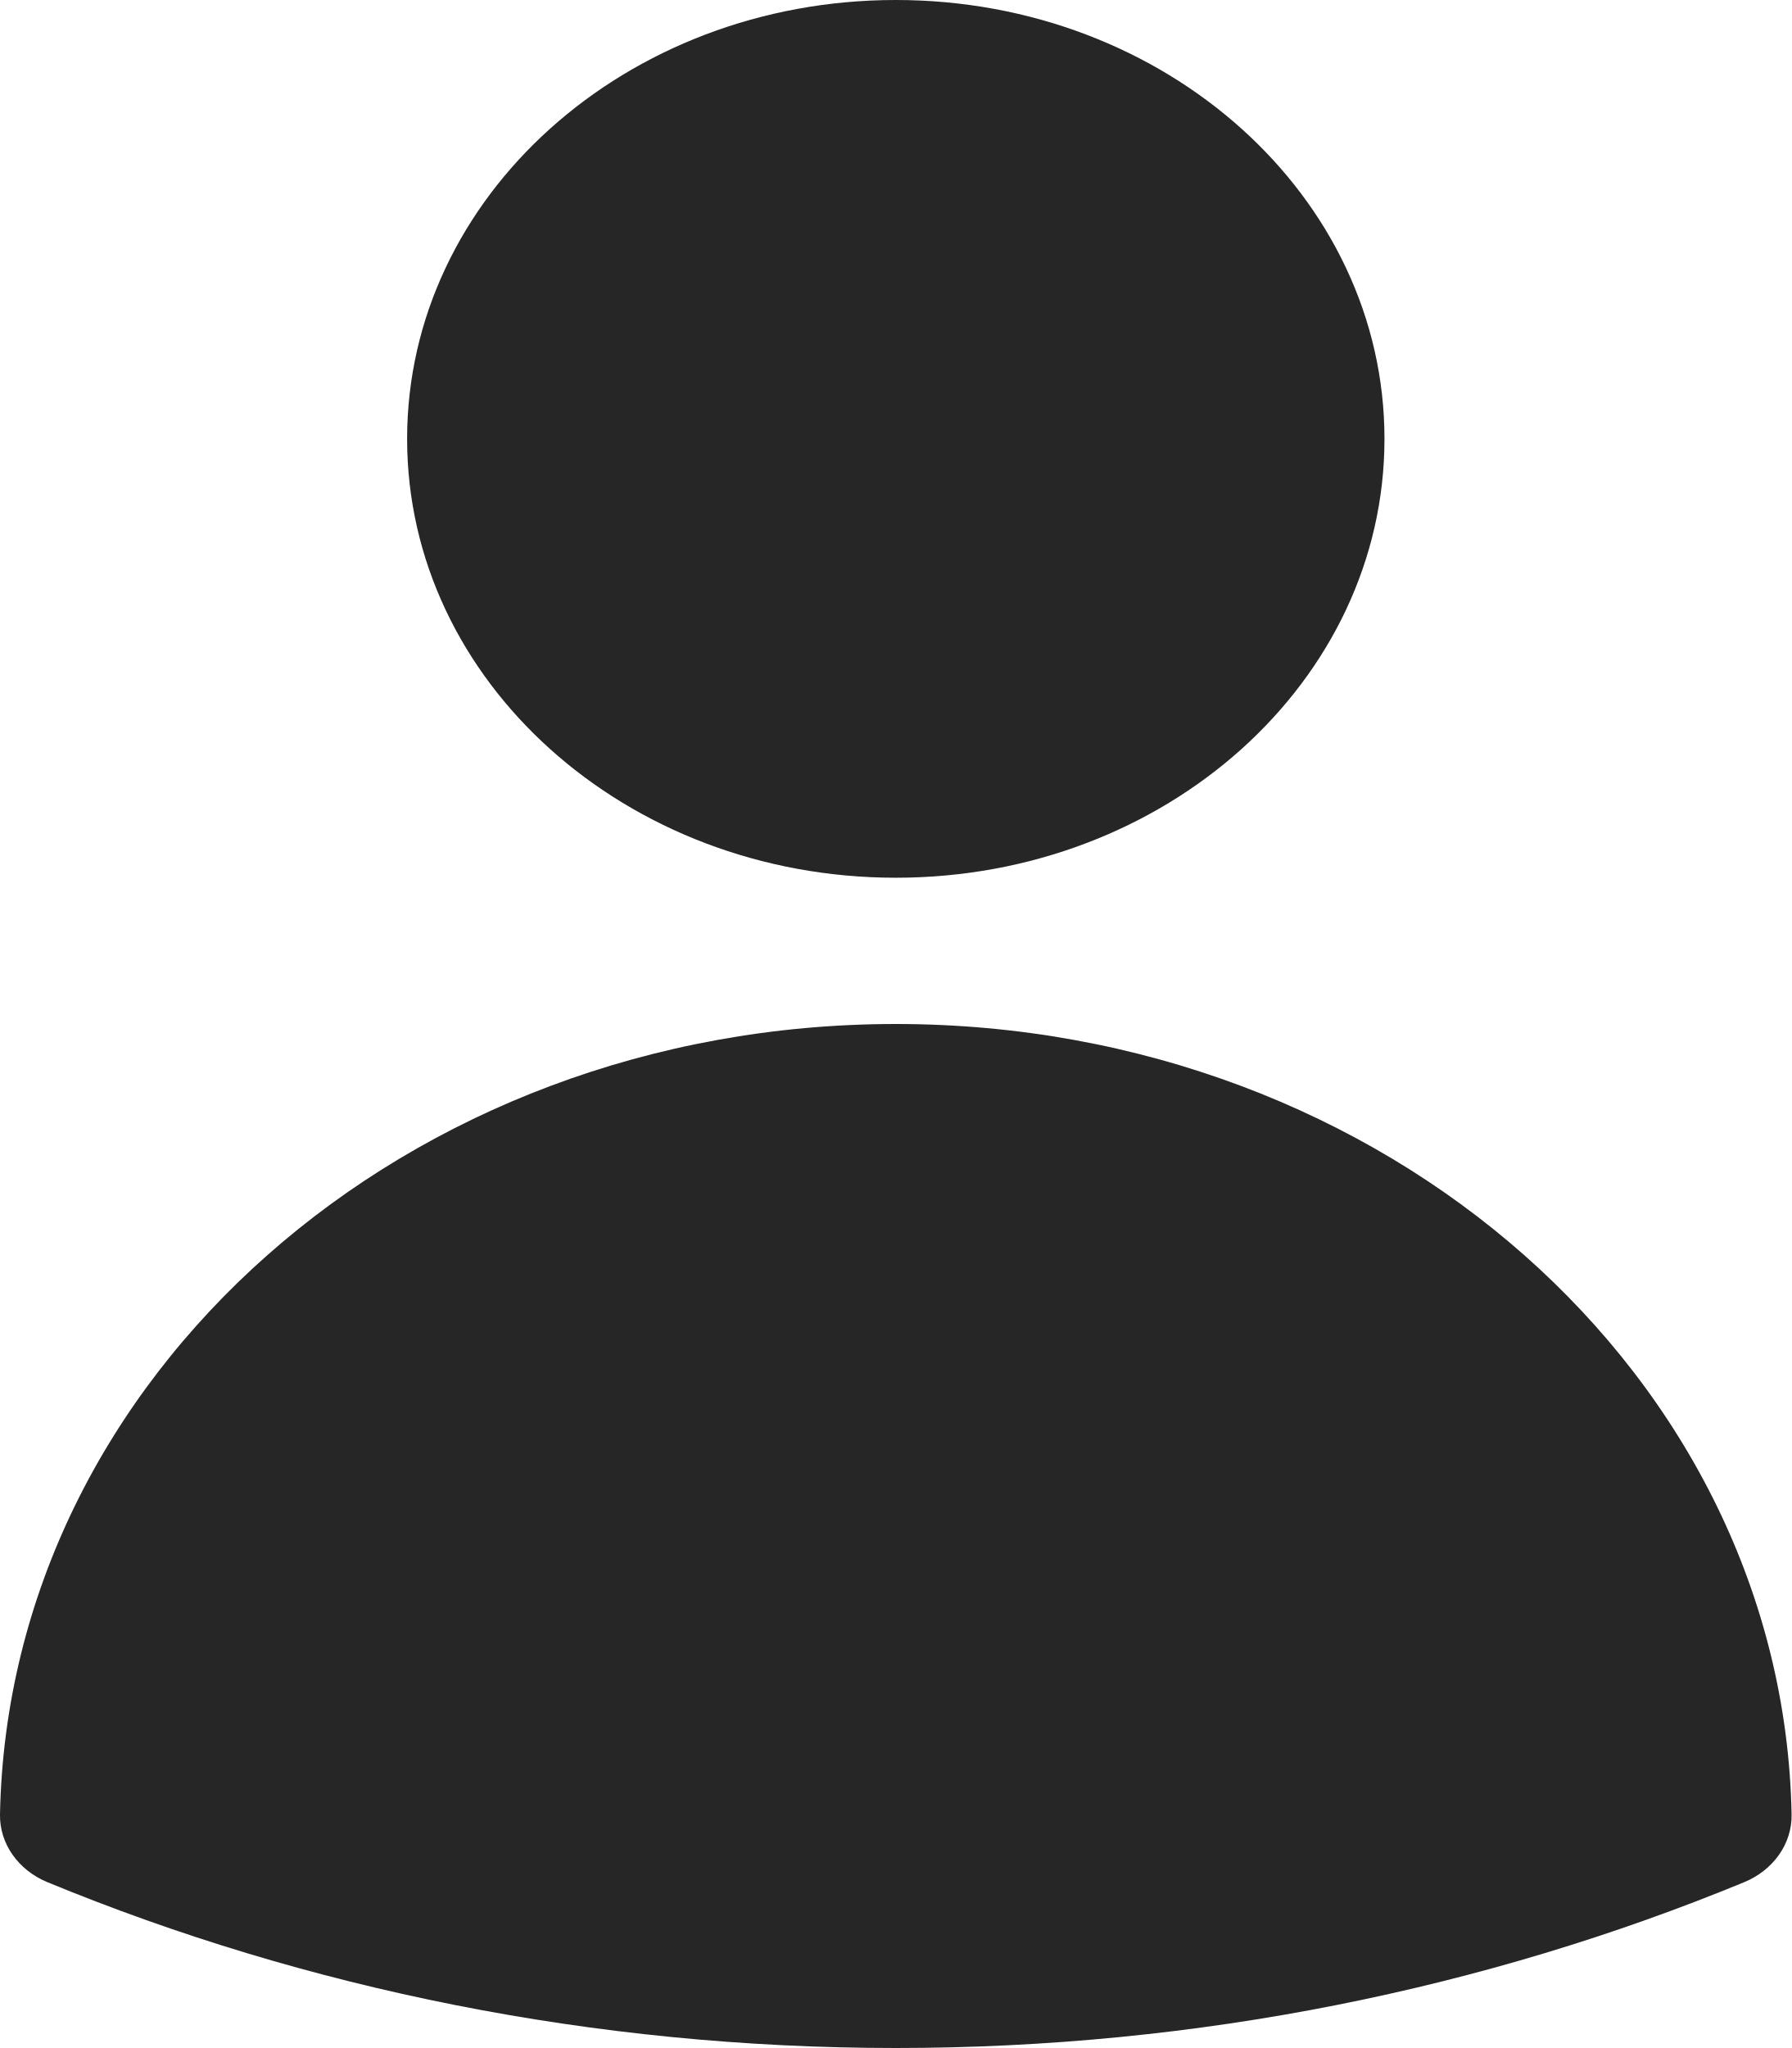
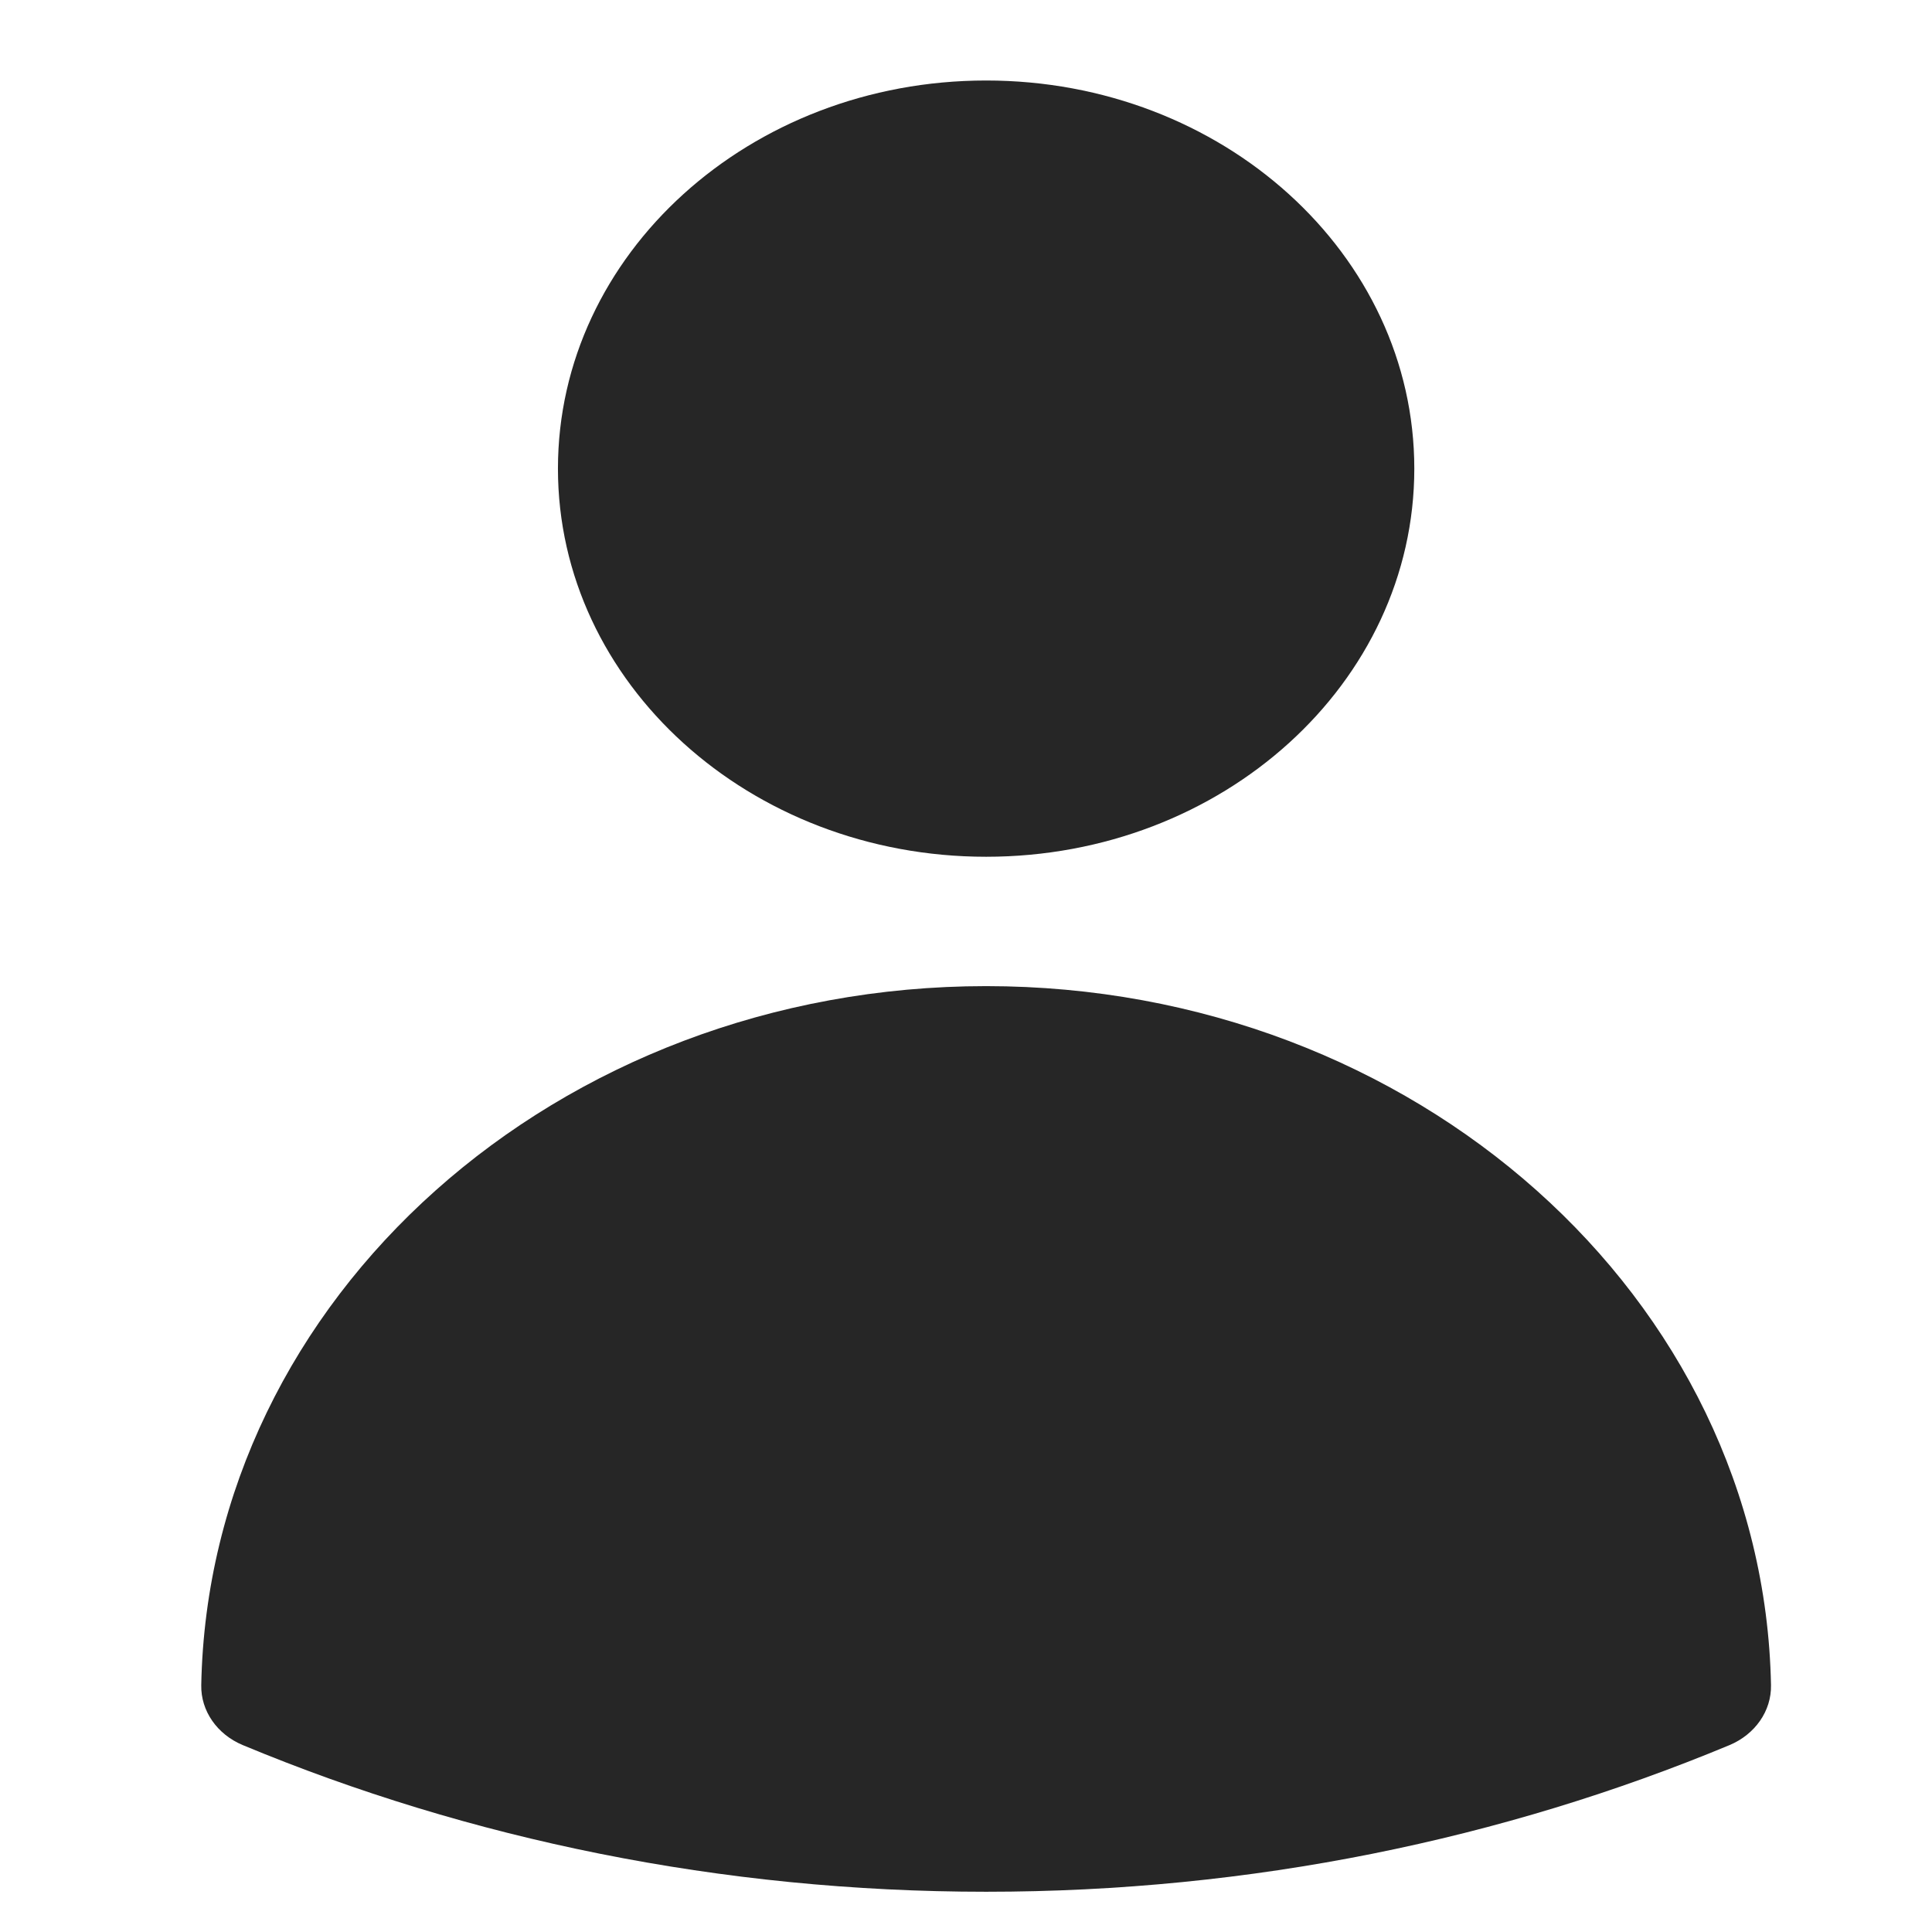
- <svg xmlns="http://www.w3.org/2000/svg" width="21" height="24" viewBox="0 0 21 24" fill="none">
-   <path fill-rule="evenodd" clip-rule="evenodd" d="M4.772 5.143C4.772 2.303 7.336 0 10.5 0C13.664 0 16.228 2.303 16.228 5.143C16.228 7.983 13.664 10.286 10.5 10.286C7.336 10.286 4.772 7.983 4.772 5.143Z" fill="#262626" />
-   <path fill-rule="evenodd" clip-rule="evenodd" d="M0 21.263C0.099 16.132 4.762 12 10.5 12C16.238 12 20.902 16.132 21 21.264C21.006 21.604 20.788 21.915 20.444 22.057C17.415 23.305 14.047 24 10.5 24C6.954 24 3.585 23.305 0.556 22.057C0.212 21.915 -0.006 21.604 0 21.263Z" fill="#262626" />
+ <svg xmlns="http://www.w3.org/2000/svg" width="48" height="48" viewBox="0 0 48 48" fill="none">
+   <path fill-rule="evenodd" clip-rule="evenodd" d="M13.862 11.643C13.862 6.317 18.625 2 24.5 2C30.375 2 35.138 6.317 35.138 11.643C35.138 16.968 30.375 21.286 24.5 21.286C18.625 21.286 13.862 16.968 13.862 11.643Z" fill="#262626" />
+   <path fill-rule="evenodd" clip-rule="evenodd" d="M5 41.869C5.183 32.248 13.843 24.5 24.5 24.5C35.157 24.5 43.817 32.248 44 41.869C44.012 42.507 43.606 43.091 42.966 43.358C37.343 45.697 31.087 47 24.501 47C17.914 47 11.658 45.697 6.033 43.357C5.394 43.091 4.988 42.507 5 41.869Z" fill="#262626" />
</svg>
